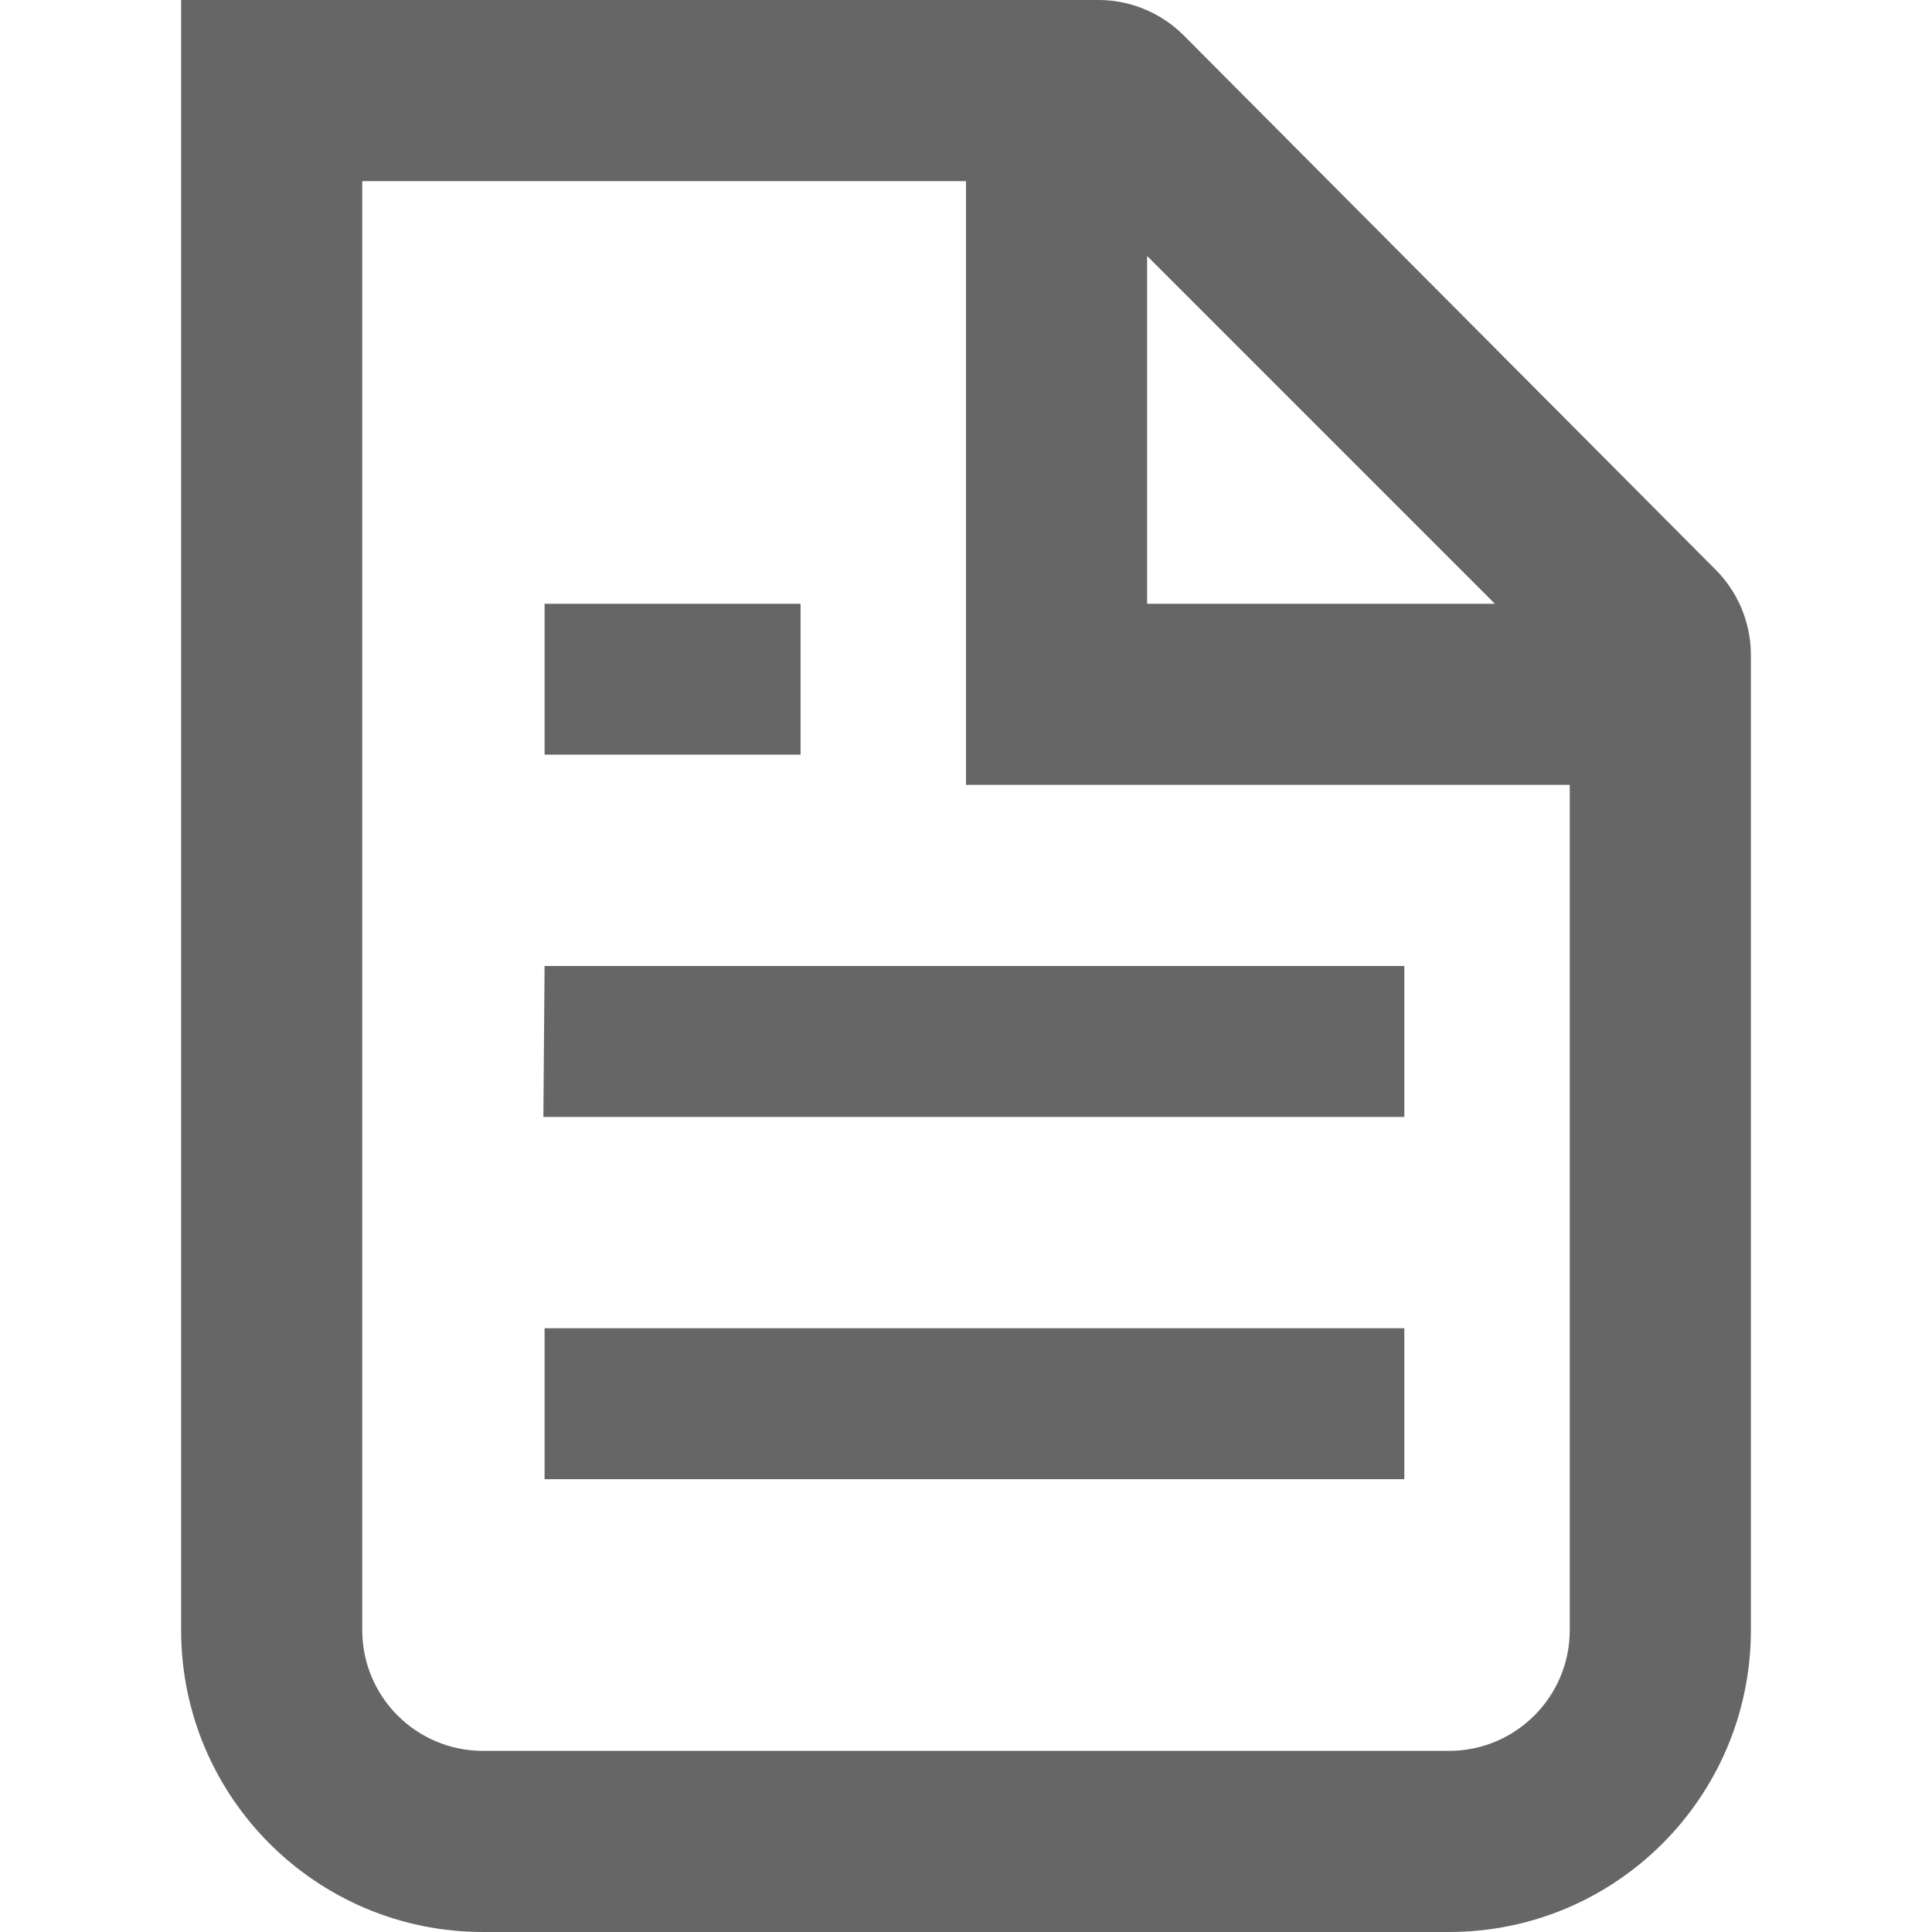
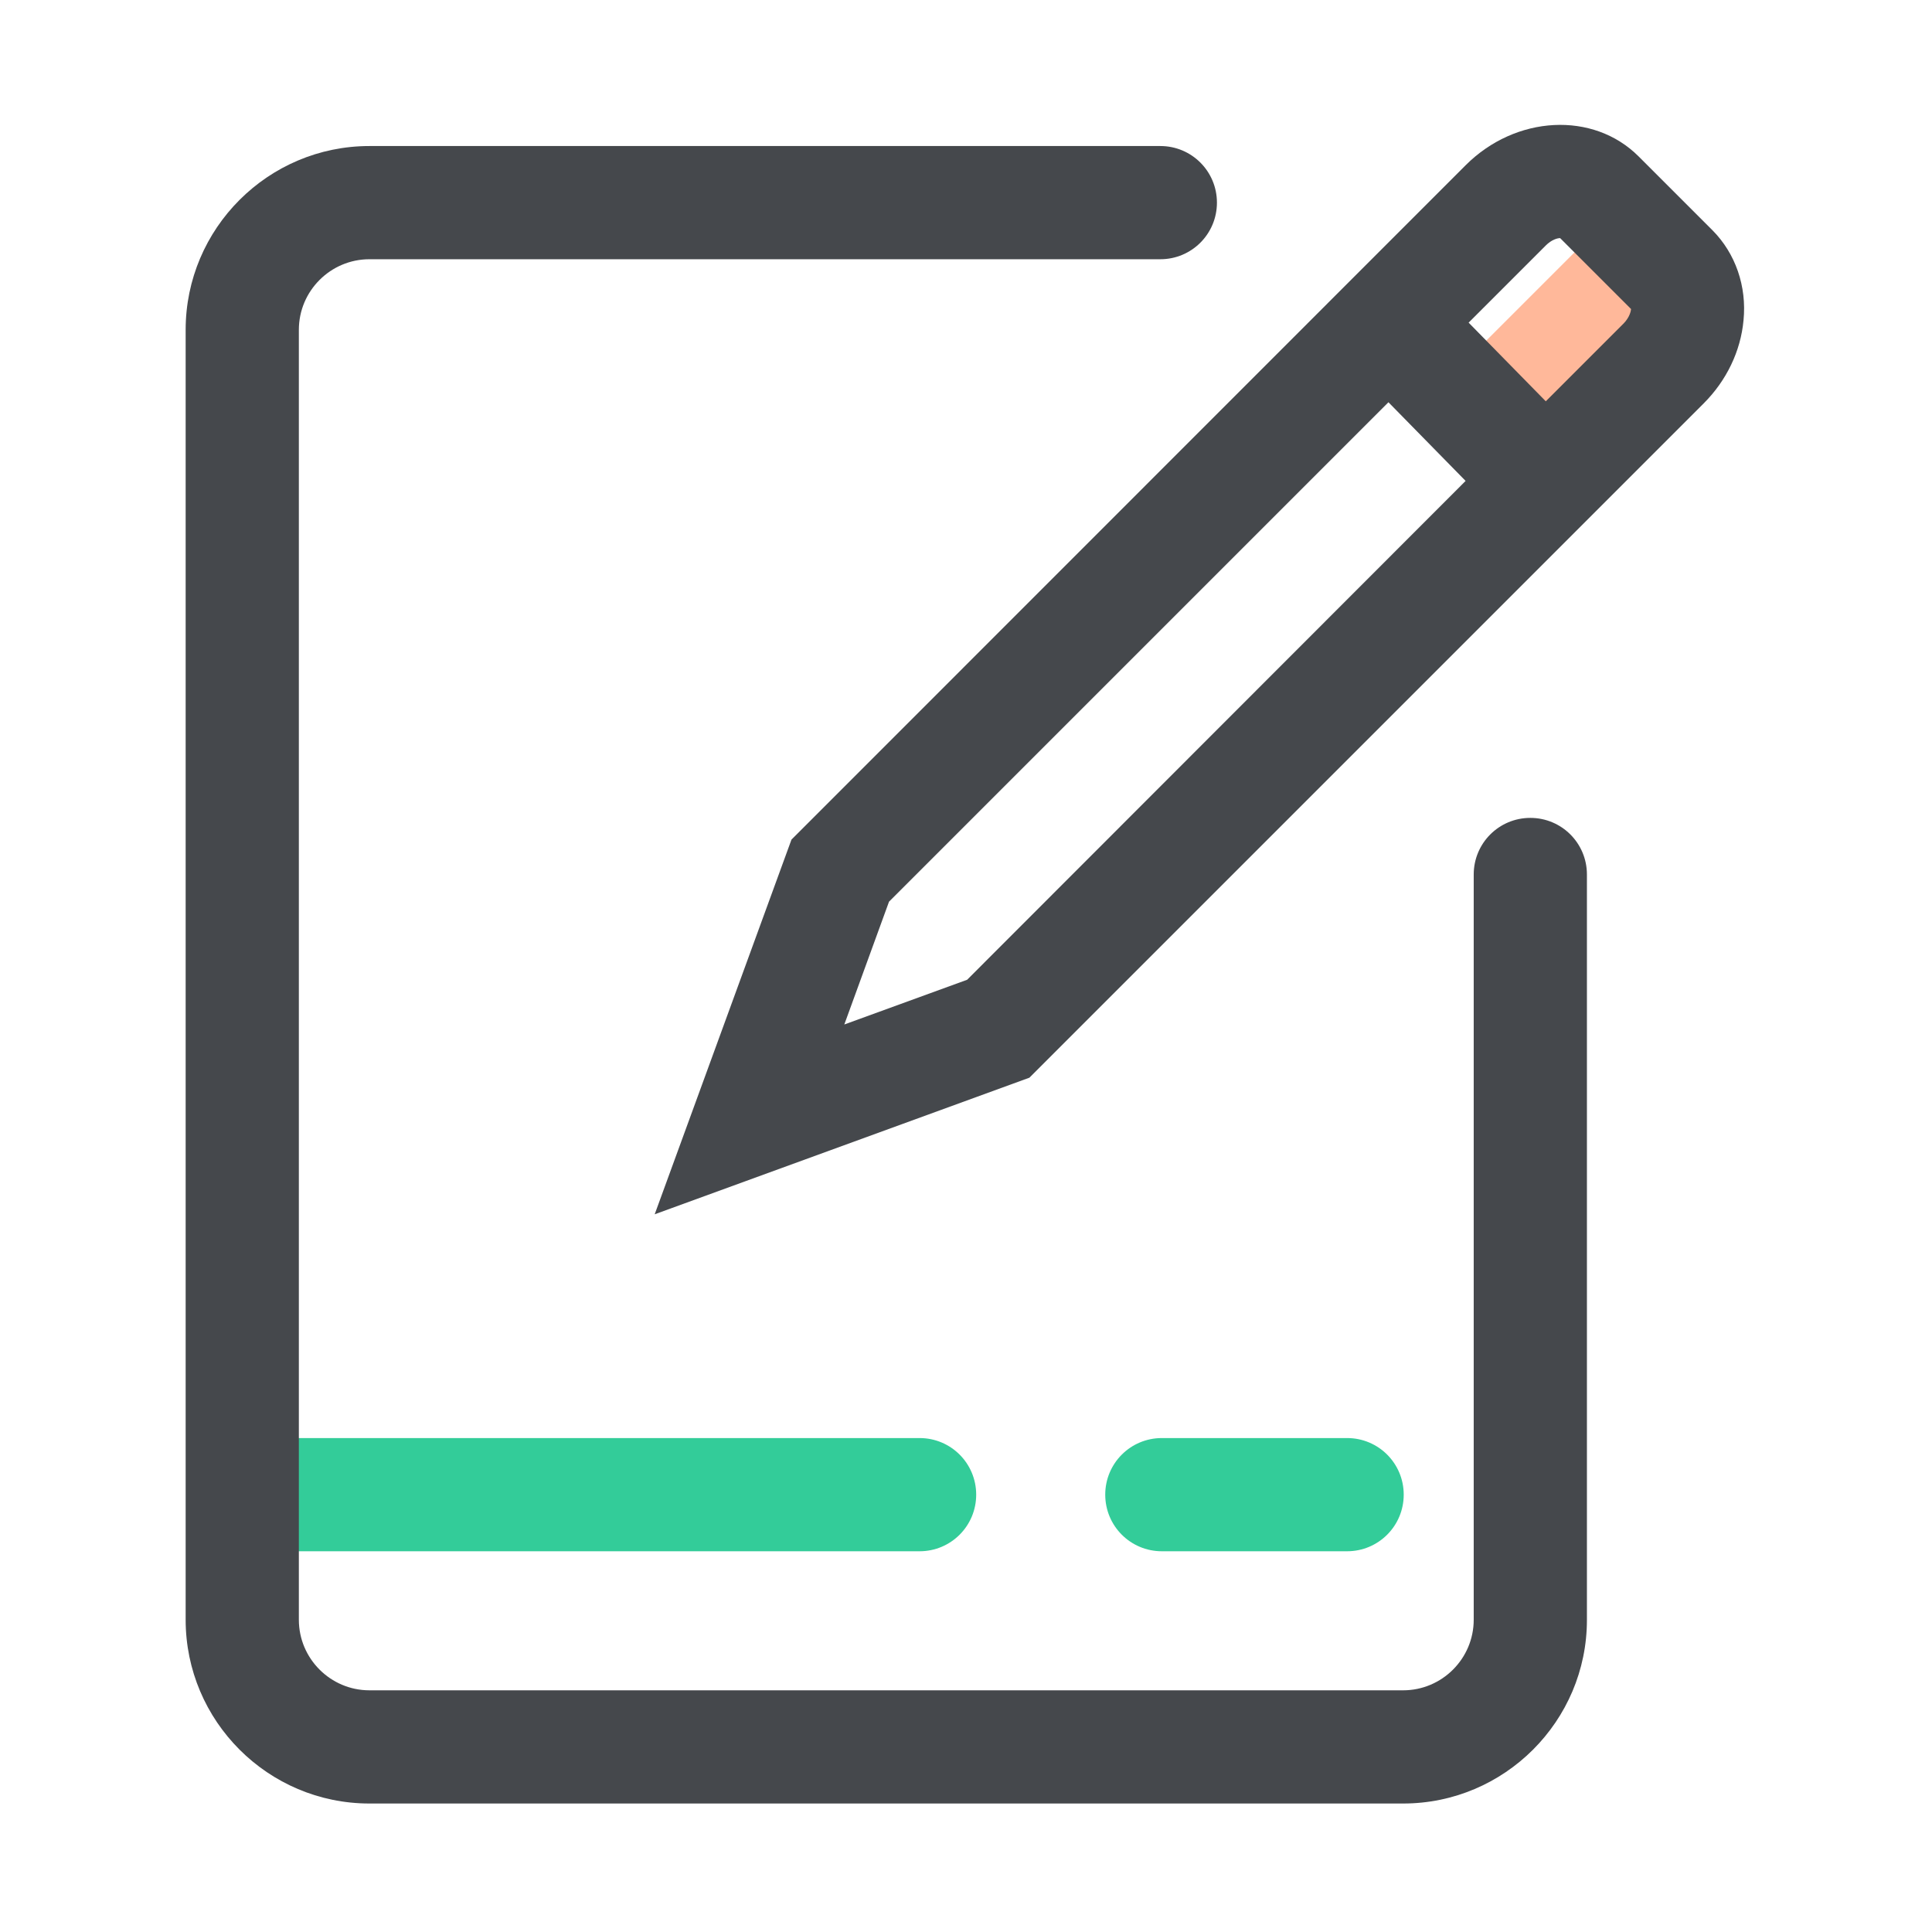
- <svg xmlns="http://www.w3.org/2000/svg" fill="none" viewBox="0 0 16 16">
-   <path d="M14.5 13.5V5.41a1 1 0 0 0-.3-.7L9.8.29A1 1 0 0 0 9.08 0H1.5v13.5A2.5 2.5 0 0 0 4 16h8a2.5 2.5 0 0 0 2.5-2.5m-1.5 0v-7H8v-5H3v12a1 1 0 0 0 1 1h8a1 1 0 0 0 1-1M9.5 5V2.12L12.38 5zM5.13 5h-.62v1.25h2.12V5zm-.62 3h7.12v1.25H4.5zm.62 3h-.62v1.25h7.12V11z" clip-rule="evenodd" fill="#666" fill-rule="evenodd" />
+ <svg xmlns="http://www.w3.org/2000/svg" width="800px" height="800px" viewBox="0 0 1024 1024" class="icon" version="1.1">
+   <path d="M714 762.2h-98.2c-16.6 0-30 13.4-30 30s13.4 30 30 30H714c16.6 0 30-13.4 30-30s-13.4-30-30-30zM487.4 762.2H147.1c-16.6 0-30 13.4-30 30s13.4 30 30 30h340.3c16.6 0 30-13.4 30-30s-13.4-30-30-30z" fill="#33CC99" />
+   <path d="M838.253 130.023l65.548 65.548-57.982 57.983-65.549-65.549z" fill="#FFB89A" />
+   <path d="M743.7 955.9H195.8c-53.7 0-97.4-43.7-97.4-97.4V174.8c0-53.7 43.7-97.4 97.4-97.4H615c16.6 0 30 13.4 30 30s-13.4 30-30 30H195.8c-20.6 0-37.4 16.8-37.4 37.4v683.7c0 20.6 16.8 37.4 37.4 37.4h547.9c20.6 0 37.4-16.8 37.4-37.4v-395c0-16.6 13.4-30 30-30s30 13.4 30 30v395.1c0 53.6-43.7 97.3-97.4 97.3z" fill="#45484C" />
+   <path d="M907.7 122.1l-39.2-39.2c-24-24-65.1-21.9-91.7 4.7L419.5 445 347 643.6l198.6-72.4L903 213.8c12.1-12.1 19.6-27.7 21.1-44 1.8-18.1-4.3-35.5-16.4-47.7zM512.6 519.3L447.5 543l23.7-65.1 264.7-264.7 40.9 41.7-264.2 264.4z m348-347.9l-41.3 41.3-40.9-41.7 40.9-40.9c3.1-3.1 6.2-3.9 7.6-3.9l37.6 37.6c-0.1 1.3-0.9 4.5-3.9 7.6z" fill="#45484C" />
</svg>
